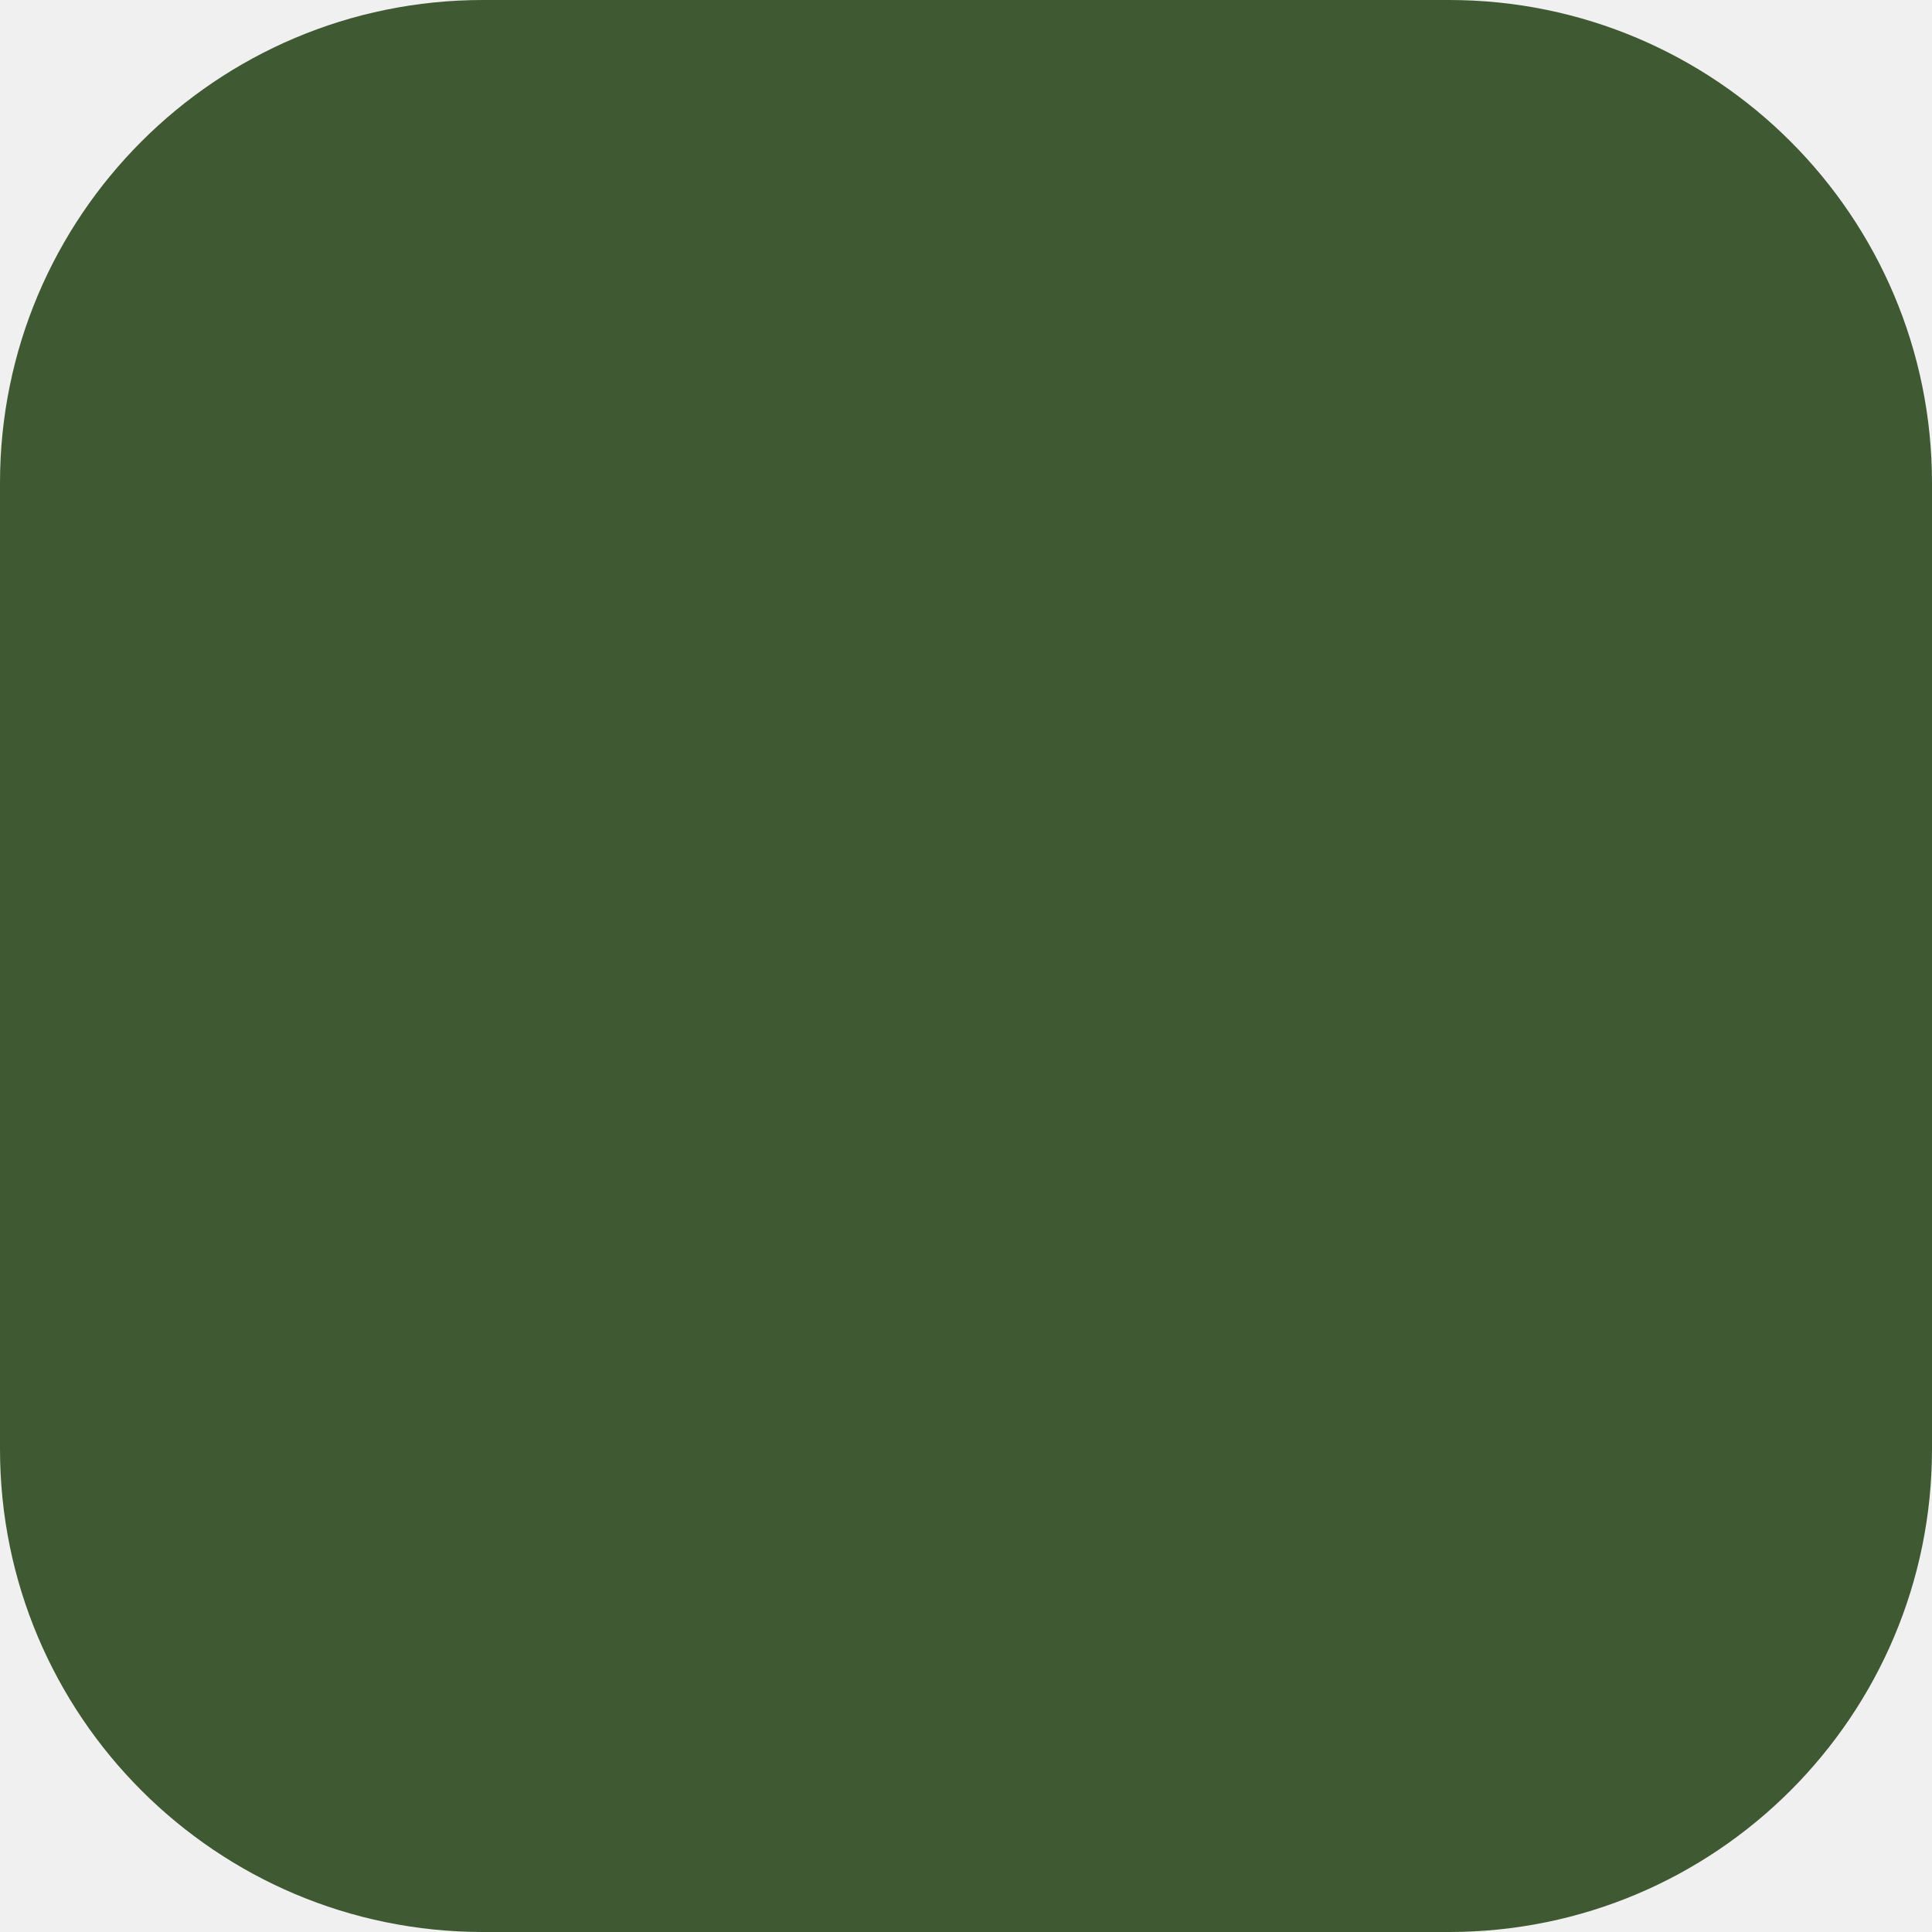
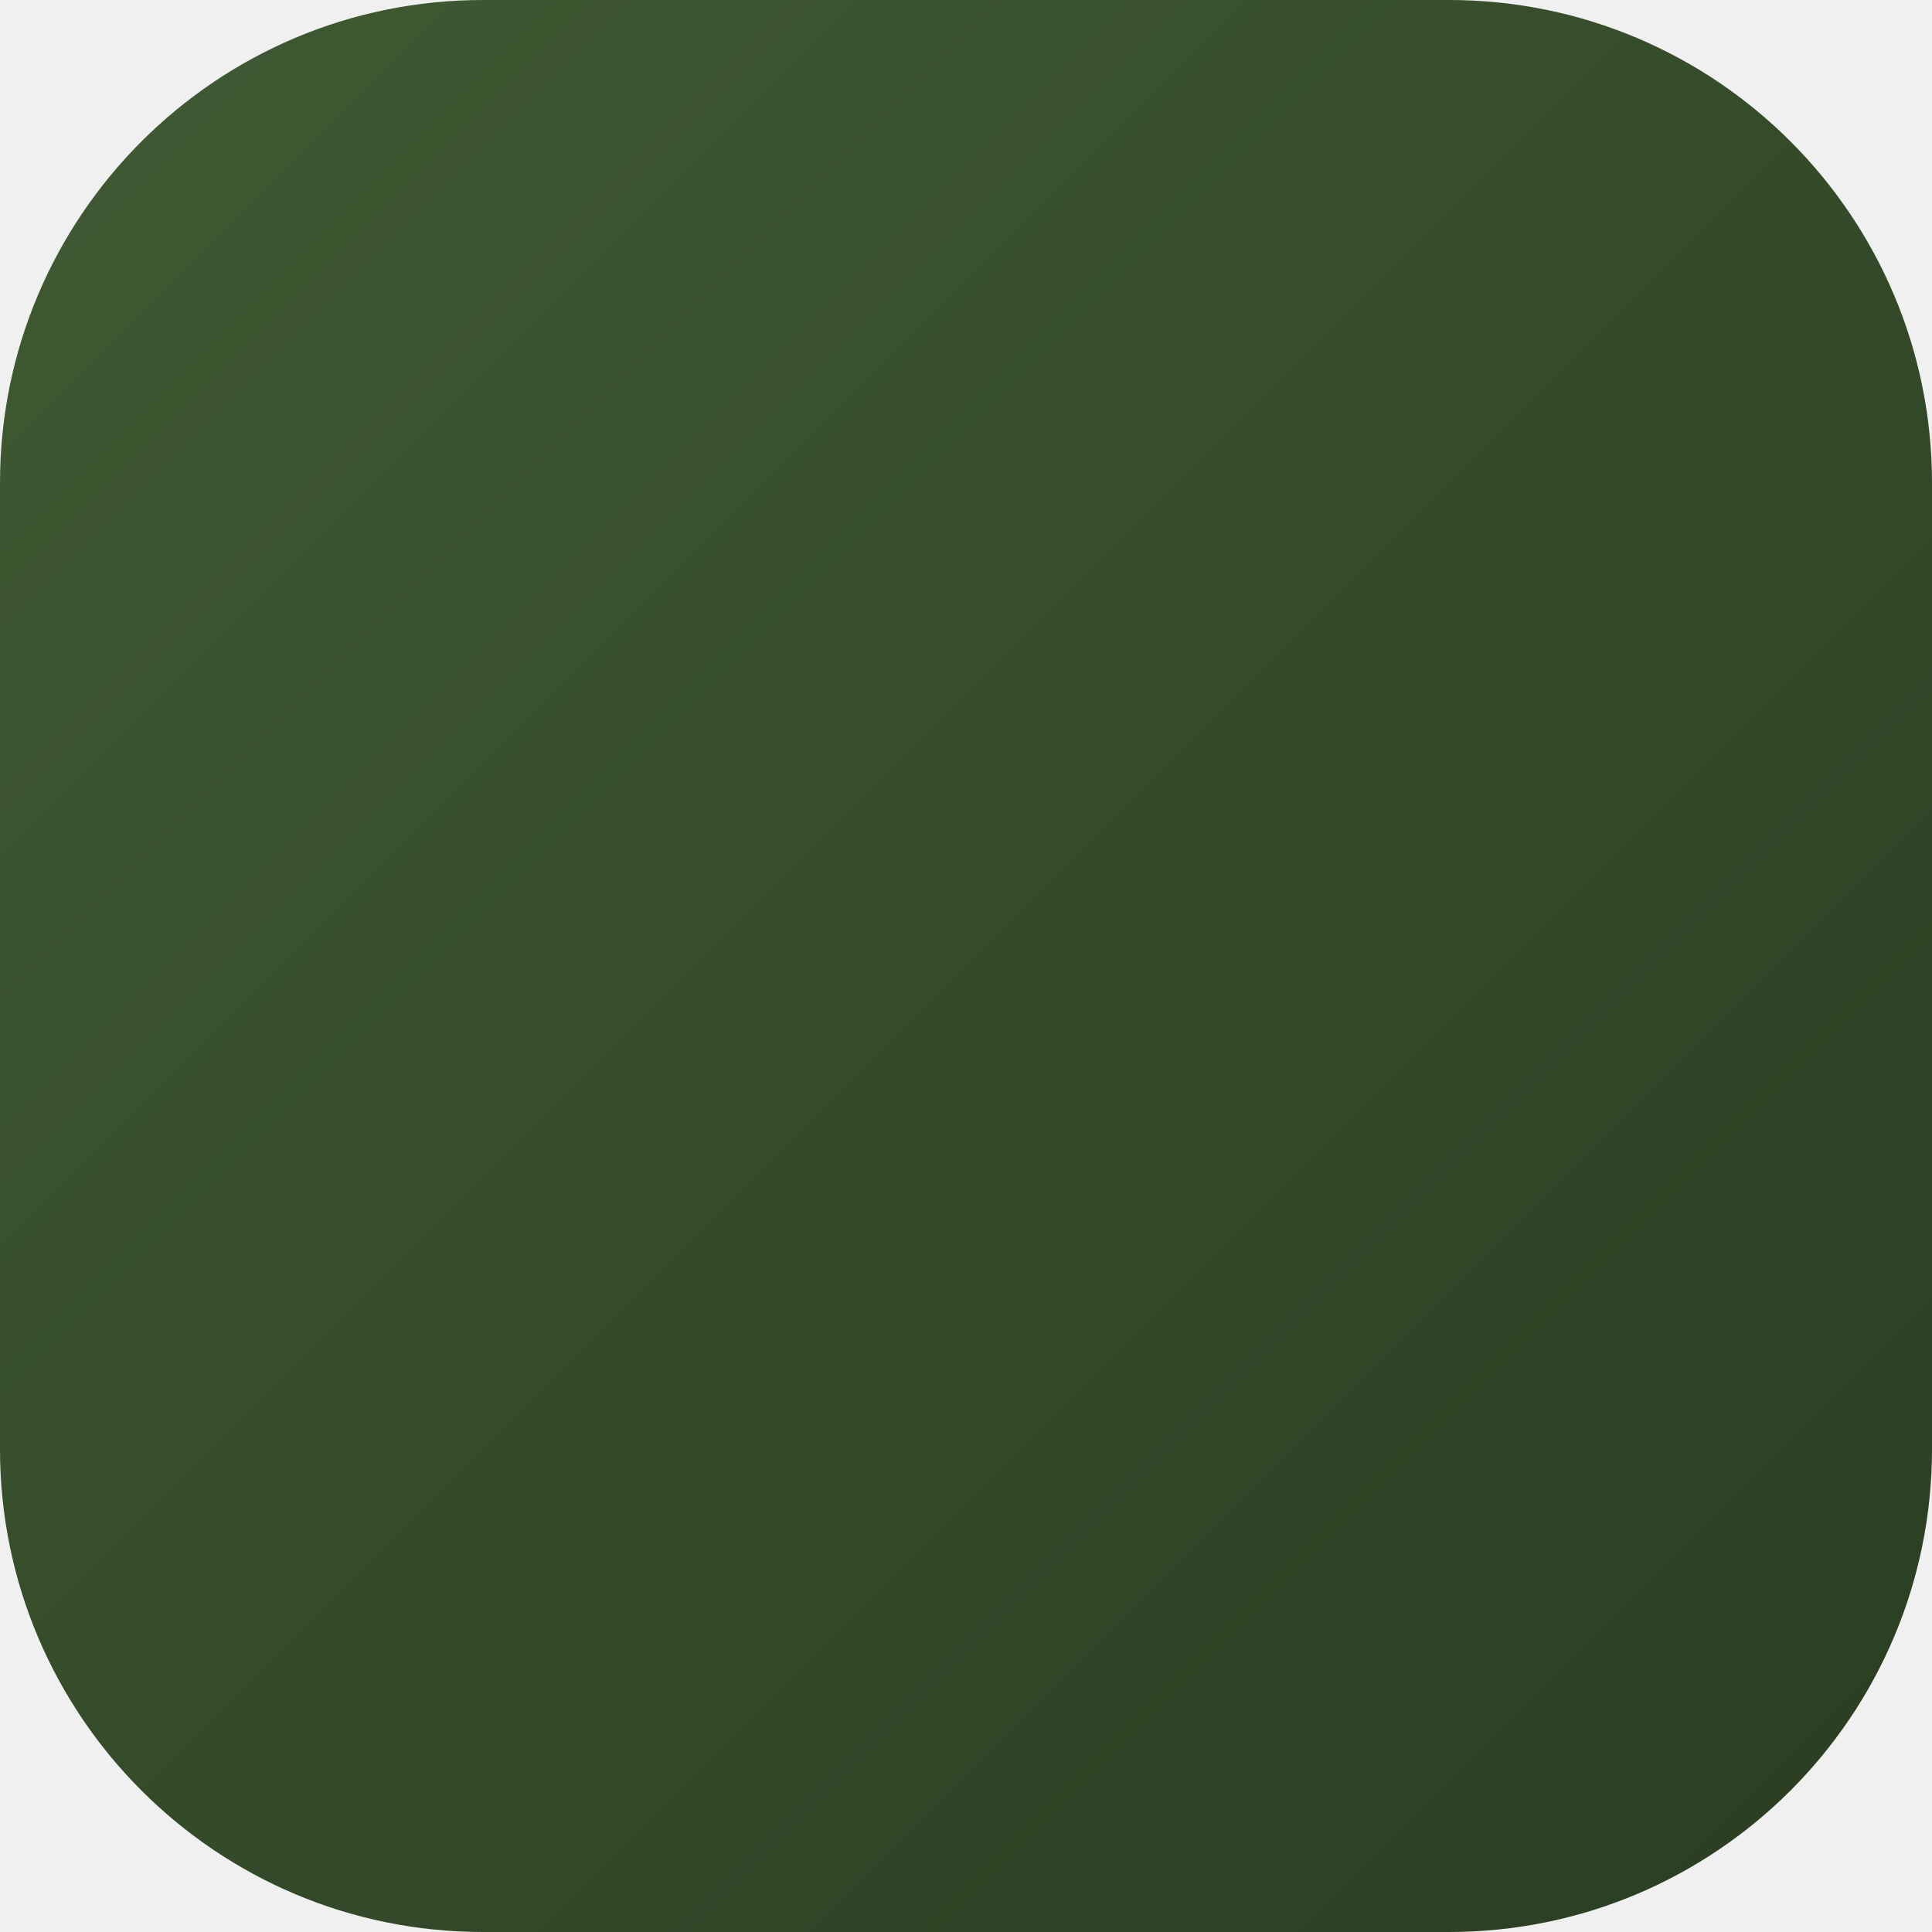
- <svg xmlns="http://www.w3.org/2000/svg" viewBox="0 0 24 24" width="24" height="24" role="img" aria-label="Государственная служба / оборона">
-   <rect width="24" height="24" rx="6" fill="#3f5a33" />
-   <g fill="none" stroke="#ffffff" stroke-width="1.7" stroke-linecap="round" stroke-linejoin="round">
-     <path d="MM12 3l1.6 3.7 4 .3-3 2.6.9 3.9L12 11.8l-3.5 1.7.9-3.9-3-2.6 4-.3z" />
+ <svg xmlns="http://www.w3.org/2000/svg" viewBox="0 0 24 24" width="24" height="24" role="img" aria-label="vsrf">
+   <defs>
+     <linearGradient id="g" x1="0" y1="0" x2="1" y2="1">
+       <stop offset="0" stop-color="#3f5a33" />
+       <stop offset="1" stop-color="#2a3d22" />
+     </linearGradient>
+   </defs>
+   <rect width="24" height="24" rx="6" fill="url(#g)" />
+   <g fill="none" stroke="#ffffff" stroke-width="1.9" stroke-linecap="round" stroke-linejoin="round" transform="translate(1,1) scale(0.917)">
+     <path d="MM12 3 L14 8 L19 8 L15 11.5 L16.5 17 L12 14 L7.5 17 L9 11.5 L5 8 L10 8 Z" />
  </g>
</svg>
